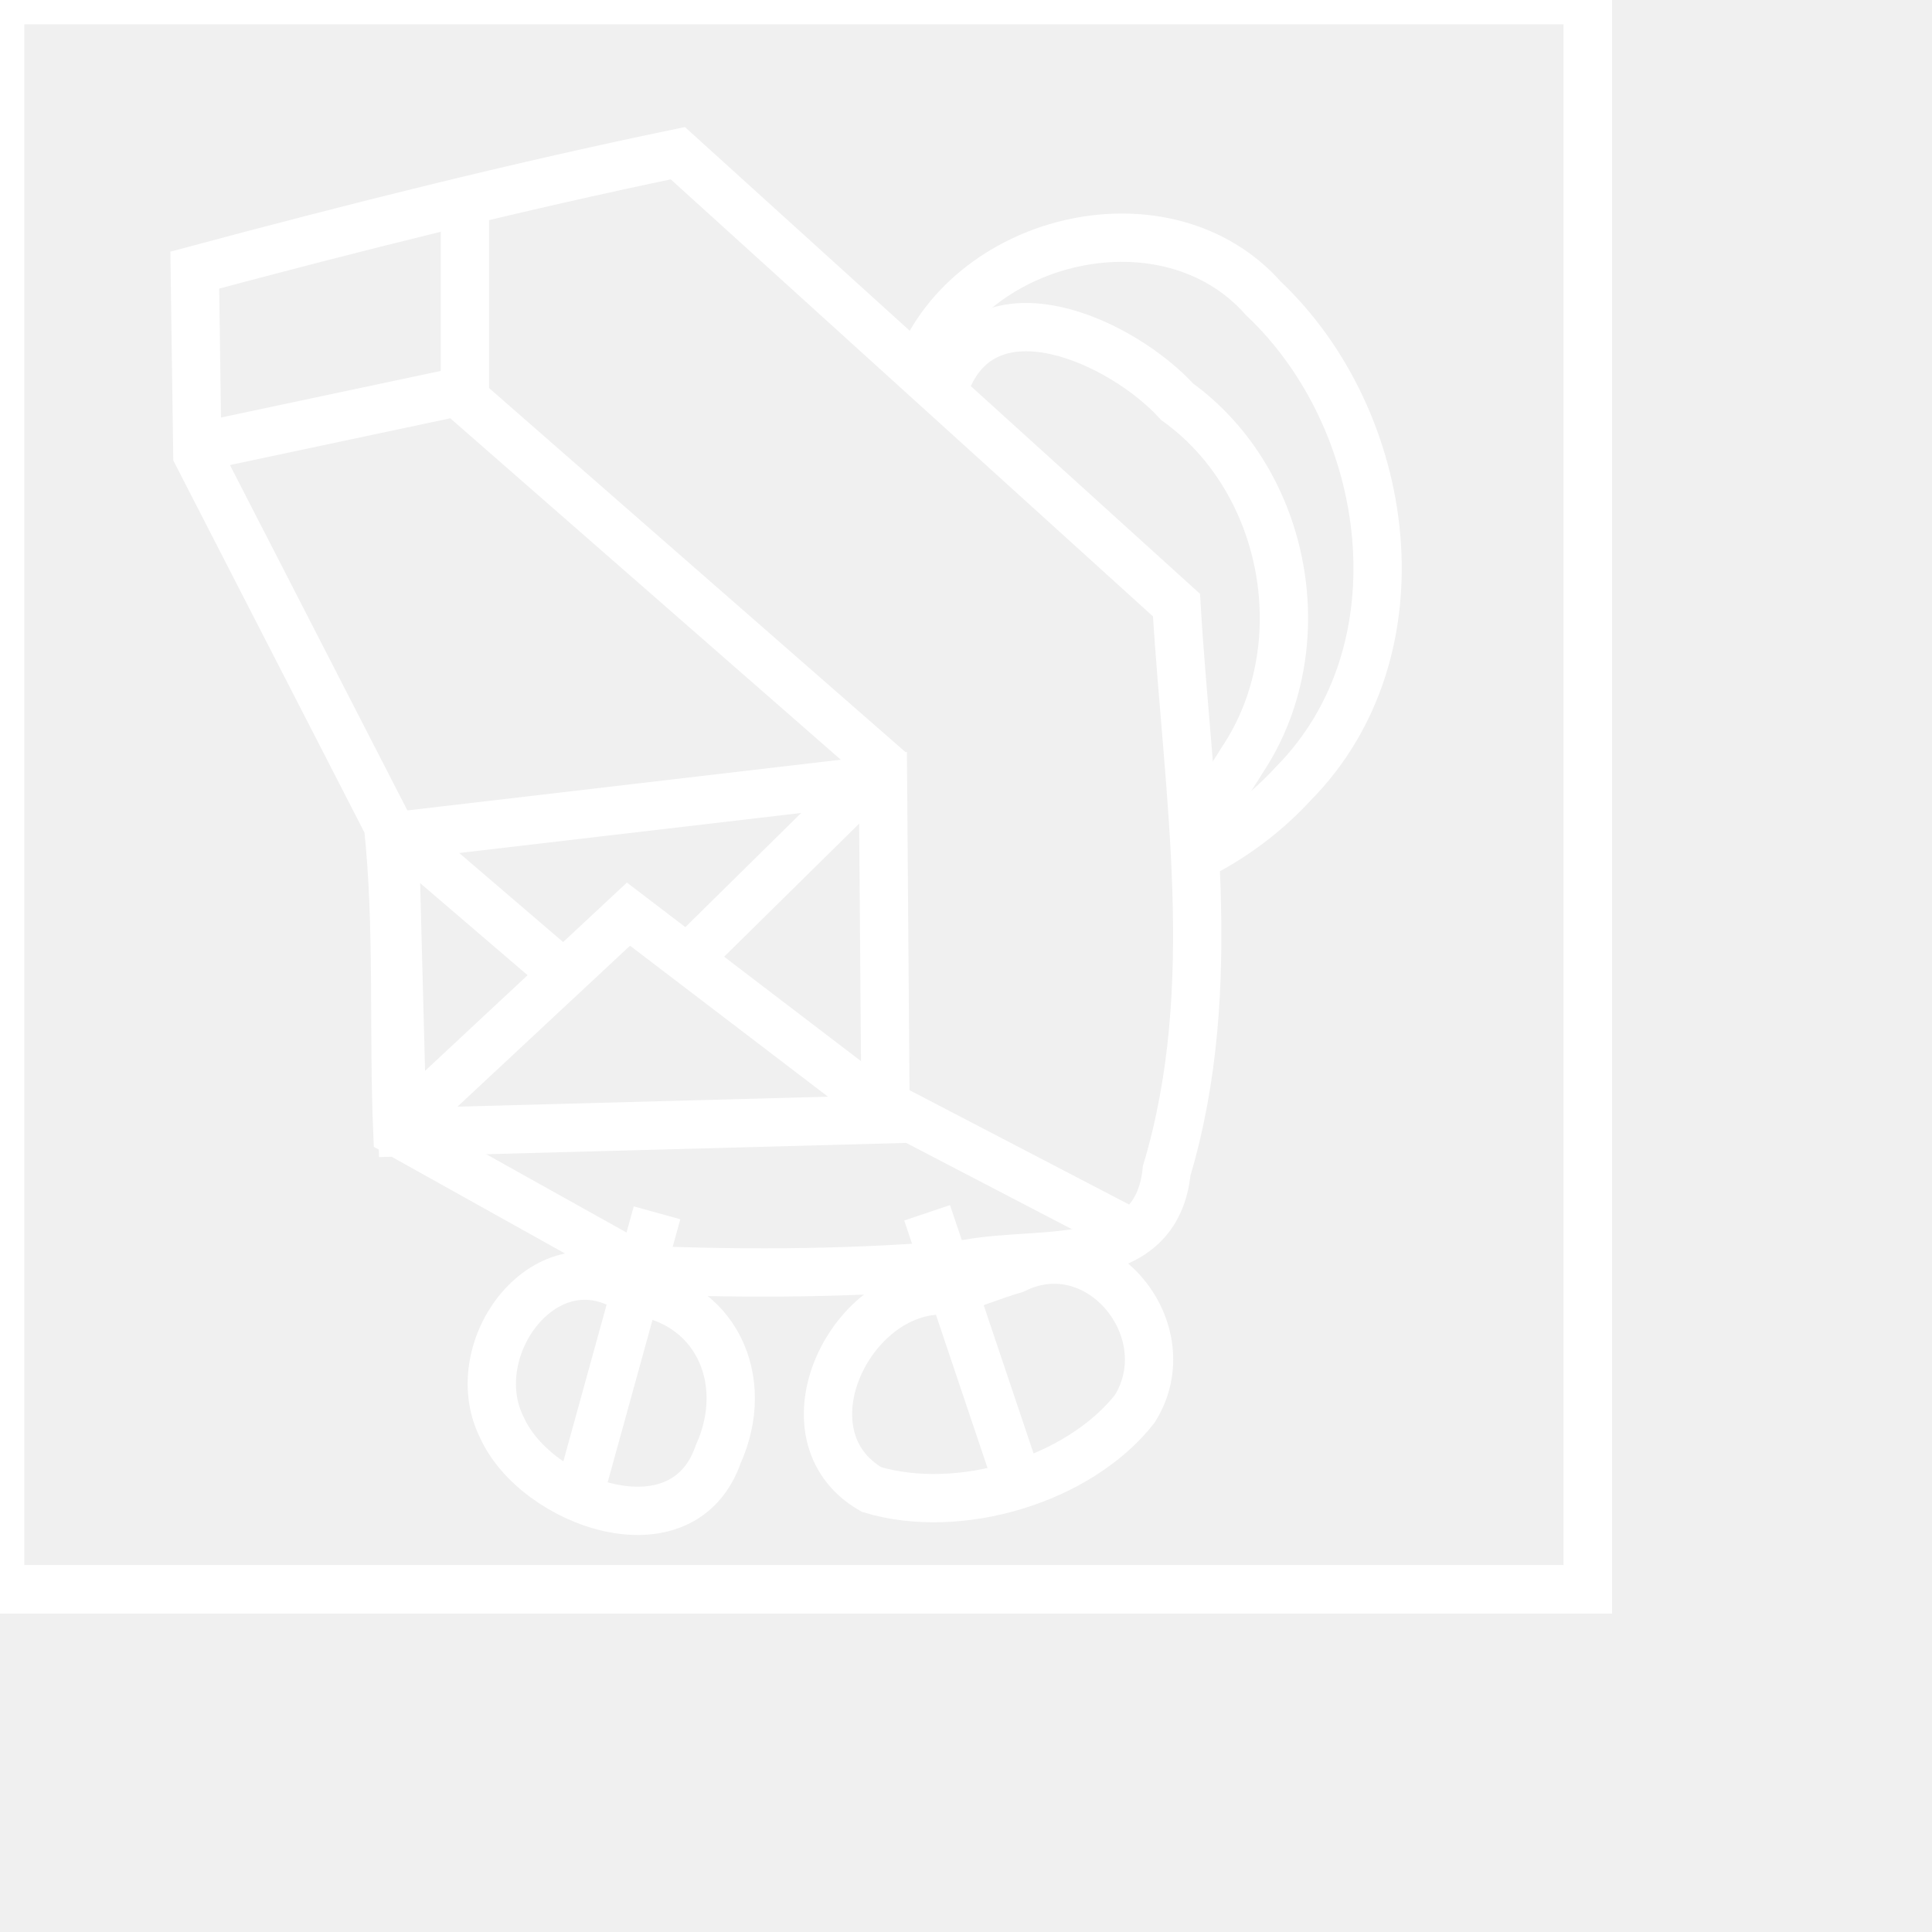
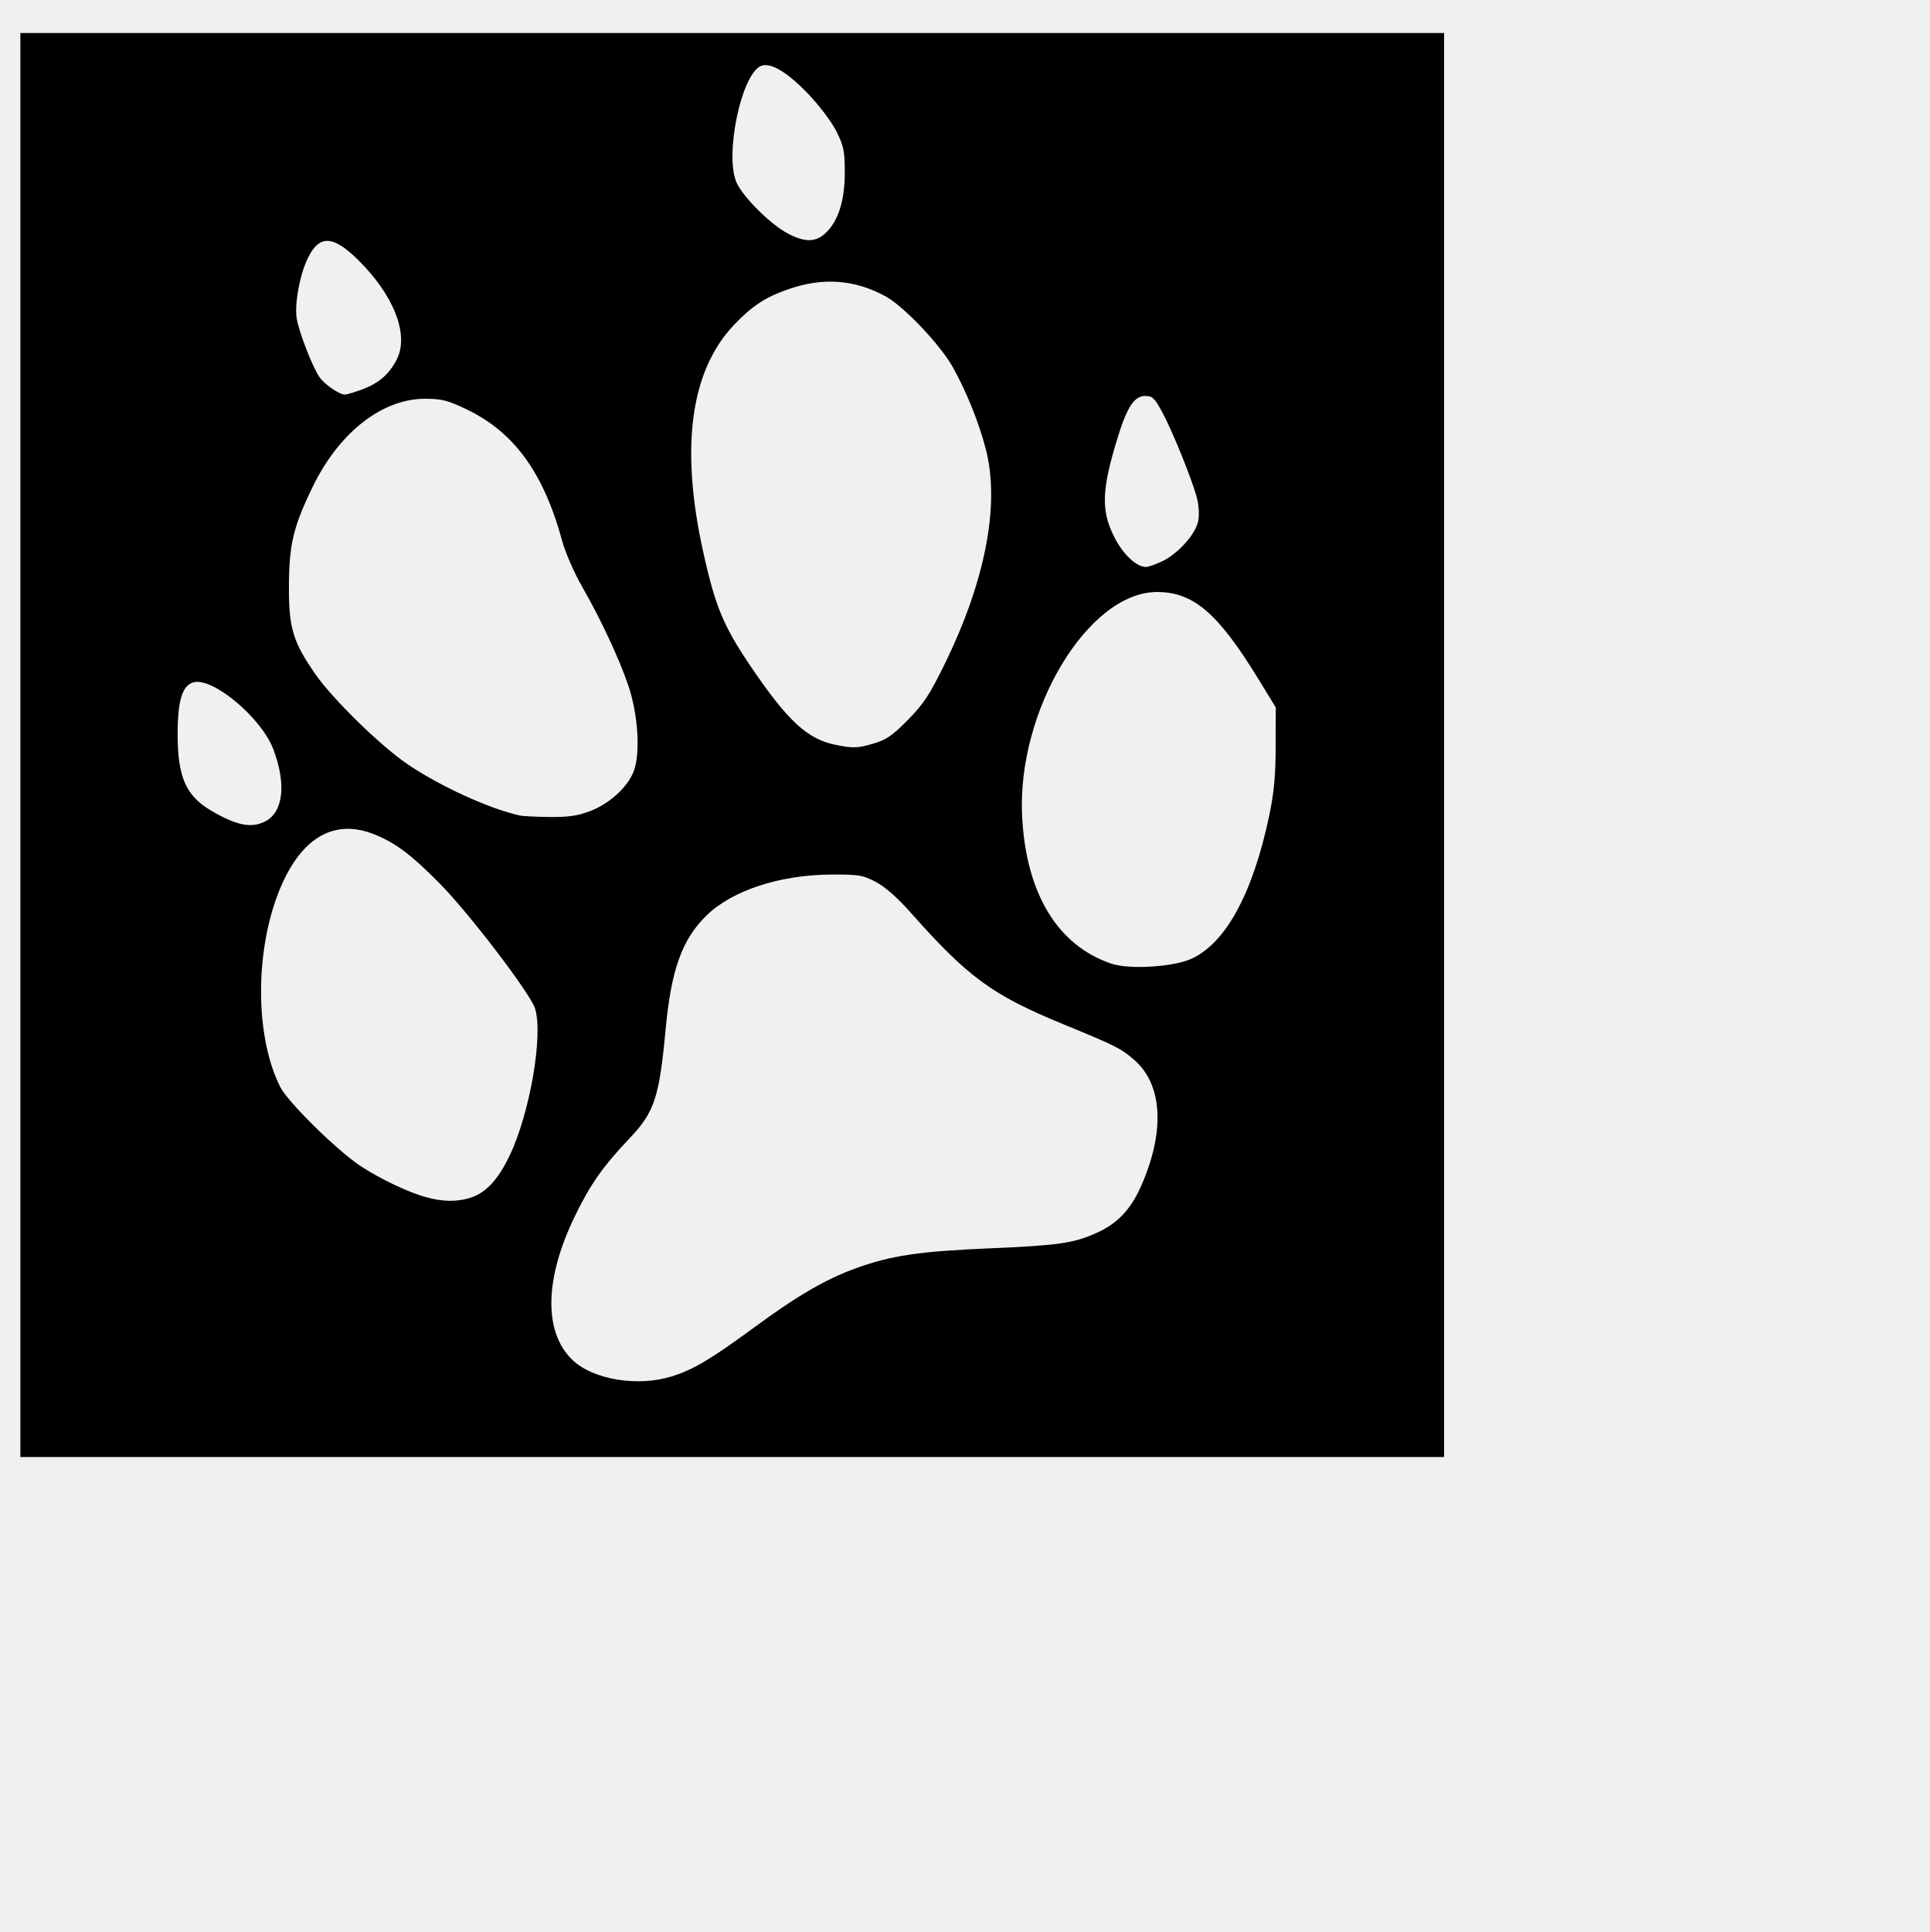
- <svg xmlns="http://www.w3.org/2000/svg" version="1.1" baseProfile="basic" x="0px" y="0px" width="40px" height="40px" viewBox="0 0 40 40" enable-background="new 0 0 40 40" xml:space="preserve">
-   <defs>
-    </defs>
-   <path fill="none" stroke="#FFFFFF" d="m 0,0 c 10.958,0 21.917,0 32.875,0 c 0,10.969 0,21.937 0,32.906 c -10.958,0 -21.917,0 -32.875,0 C 0,21.937 0,10.969 0,0 z" />
-   <path fill="none" stroke="#FFFFFF" d="M 32.875,0 C 21.917,0 10.958,0 0,0 c 0,10.969 0,21.937 0,32.906 c 10.958,0 21.917,0 32.875,0 c 0,-10.969 0,-21.937 0,-32.906 z" />
-   <path fill="none" stroke="#FFFFFF" d="M 13.335,26.293 C 11.632,25.343 9.929,24.393 8.227,23.443 C 8.137,21.33 8.259,19.187 8.034,17.094 C 6.718,14.533 5.402,11.971 4.086,9.409 C 4.068,8.137 4.051,6.864 4.033,5.592 c 3.313,-0.887 6.642,-1.724 10.001,-2.42 c 3.441,3.119 6.882,6.237 10.324,9.356 c 0.231,3.892 0.939,7.891 -0.203,11.711 c -0.214,2.113 -2.583,1.634 -4.131,1.926 c -2.223,0.198 -4.459,0.22 -6.688,0.128 z" />
-   <path fill="none" stroke="#FFFFFF" d="m 8.334,23.443 c 3.334,-0.09 6.667,-0.179 10.001,-0.269 c -0.018,-2.348 -0.036,-4.696 -0.054,-7.044 c -3.369,0.394 -6.739,0.789 -10.108,1.183 c 0.054,2.043 0.108,4.086 0.161,6.13 z" />
-   <path fill="none" stroke="#FFFFFF" d="m 18.389,22.905 c 1.721,0.896 3.441,1.792 5.162,2.688" />
-   <path fill="none" stroke="#FFFFFF" d="M 4.14,9.248 C 5.915,8.872 7.689,8.495 9.463,8.119 c 2.993,2.617 5.986,5.233 8.979,7.85" />
-   <path fill="none" stroke="#FFFFFF" d="m 9.625,8.065 c 0,-1.326 0,-2.653 0,-3.979" />
-   <path fill="none" stroke="#FFFFFF" d="m 19.572,7.958 c 0.833,-2.206 3.666,-0.885 4.801,0.361 c 2.291,1.651 2.91,5.085 1.337,7.431 c -0.24,0.4 -0.515,0.777 -0.815,1.134" />
-   <path fill="none" stroke="#FFFFFF" d="M 19.034,7.581 C 20.11,4.881 24.165,3.931 26.155,6.175 c 2.684,2.535 3.344,7.293 0.624,10.047 c -0.525,0.57 -1.146,1.051 -1.83,1.414" />
-   <path fill="none" stroke="#FFFFFF" d="M 8.227,23.389 C 9.822,21.902 11.417,20.414 13.012,18.926 c 1.739,1.326 3.477,2.653 5.216,3.979" />
-   <path fill="none" stroke="#FFFFFF" d="m 8.334,17.313 c 1.129,0.968 2.258,1.936 3.387,2.903" />
-   <path fill="none" stroke="#FFFFFF" d="m 18.012,16.13 c -1.237,1.219 -2.473,2.437 -3.71,3.656" />
-   <path fill="none" stroke="#FFFFFF" d="m 13.603,25.11 c -0.52,1.882 -1.04,3.764 -1.559,5.646" />
-   <path fill="none" stroke="#FFFFFF" d="m 19.195,25.11 c 0.645,1.918 1.29,3.835 1.936,5.753" />
-   <path fill="none" stroke="#FFFFFF" d="m 13.066,26.723 c -1.748,-1.167 -3.495,1.196 -2.676,2.829 c 0.704,1.573 3.747,2.674 4.48,0.556 c 0.701,-1.548 -0.061,-3.215 -1.804,-3.385 z" />
-   <path fill="none" stroke="#FFFFFF" d="m 19.679,26.723 c -2.047,-0.188 -3.592,2.992 -1.635,4.116 c 1.814,0.543 4.286,-0.192 5.449,-1.669 c 1.009,-1.612 -0.737,-3.757 -2.485,-2.893 c -0.449,0.131 -0.881,0.313 -1.329,0.446 z" />
+ <svg xmlns="http://www.w3.org/2000/svg" version="1.1" width="41.094" height="41.133" id="svg3039" xml:space="preserve">
+   <defs id="defs3043">
+     <clipPath id="clipPath3055">
+       <path d="m 0,32.906 l 32.875,0 L 32.875,0 L 0,0 l 0,32.906 z" id="path3057" />
+     </clipPath>
+     <clipPath id="clipPath3071">
+       <path d="m 0,32.906 l 32.875,0 L 32.875,0 L 0,0 l 0,32.906 z" id="path3073" />
+     </clipPath>
+   </defs>
+   <g id="g3047">
+     <path d="m 0.434,15.862 l 0,-15.159 l 15.159,0 l 15.159,0 l 0,15.159 l 0,15.159 l -15.159,0 l -15.159,0 l 0,-15.159 z M 14.299,29.306 c 0.463,-0.143 0.837,-0.365 1.791,-1.066 c 0.903,-0.662 1.499,-1.008 2.141,-1.24 c 0.739,-0.268 1.35,-0.359 2.814,-0.421 c 1.498,-0.064 1.815,-0.109 2.305,-0.329 c 0.438,-0.196 0.721,-0.49 0.938,-0.972 c 0.525,-1.169 0.477,-2.176 -0.129,-2.708 c -0.279,-0.245 -0.406,-0.309 -1.514,-0.763 C 21.129,21.184 20.617,20.81 19.392,19.428 c -0.281,-0.317 -0.543,-0.547 -0.74,-0.651 c -0.28,-0.147 -0.359,-0.16 -0.957,-0.157 c -1.09,0.006 -2.103,0.339 -2.646,0.868 c -0.526,0.512 -0.757,1.157 -0.876,2.443 c -0.133,1.432 -0.237,1.746 -0.762,2.3 c -0.576,0.607 -0.841,0.985 -1.172,1.668 c -0.648,1.338 -0.664,2.473 -0.042,3.061 c 0.436,0.413 1.382,0.569 2.101,0.346 z M 9.984,25.51 c 0.347,-0.096 0.615,-0.376 0.869,-0.908 c 0.434,-0.907 0.721,-2.582 0.539,-3.136 C 11.283,21.138 9.99,19.443 9.362,18.808 c -0.609,-0.616 -0.948,-0.87 -1.403,-1.049 c -0.771,-0.304 -1.423,0.009 -1.875,0.899 c -0.652,1.286 -0.704,3.323 -0.114,4.488 c 0.162,0.319 1.206,1.347 1.703,1.676 c 0.411,0.272 1.015,0.56 1.394,0.665 c 0.35,0.096 0.631,0.104 0.917,0.025 z M 25.35,20.422 c 0.742,-0.321 1.328,-1.388 1.678,-3.056 c 0.103,-0.491 0.136,-0.845 0.138,-1.475 l 0.002,-0.829 l -0.381,-0.622 c -0.851,-1.388 -1.375,-1.836 -2.148,-1.836 c -1.464,2.37e-4 -2.983,2.52 -2.873,4.767 c 0.081,1.65 0.756,2.764 1.909,3.148 c 0.371,0.124 1.287,0.07 1.675,-0.097 z M 5.647,17.489 c 0.387,-0.2 0.454,-0.794 0.173,-1.539 c -0.251,-0.664 -1.279,-1.528 -1.694,-1.424 c -0.242,0.061 -0.342,0.381 -0.343,1.098 c -0.002,0.916 0.175,1.319 0.715,1.636 c 0.538,0.316 0.858,0.379 1.149,0.228 z m 6.904,-0.214 c 0.421,-0.157 0.814,-0.513 0.944,-0.853 c 0.147,-0.384 0.094,-1.216 -0.117,-1.833 c -0.197,-0.578 -0.585,-1.407 -0.986,-2.107 c -0.165,-0.288 -0.353,-0.718 -0.417,-0.955 C 11.575,10.059 10.949,9.198 9.926,8.71 c -0.397,-0.189 -0.52,-0.22 -0.876,-0.22 c -0.914,0 -1.832,0.72 -2.392,1.876 c -0.414,0.854 -0.502,1.227 -0.505,2.121 c -0.003,0.886 0.085,1.176 0.561,1.864 c 0.371,0.536 1.413,1.551 1.984,1.933 c 0.7,0.468 1.724,0.934 2.365,1.077 c 0.065,0.015 0.351,0.03 0.634,0.033 c 0.394,0.005 0.596,-0.023 0.854,-0.12 z m 6.065,-1.449 c 0.26,-0.077 0.396,-0.172 0.72,-0.501 c 0.334,-0.34 0.462,-0.534 0.784,-1.193 c 0.869,-1.775 1.179,-3.4 0.871,-4.578 c -0.149,-0.571 -0.41,-1.217 -0.701,-1.738 c -0.267,-0.477 -1.045,-1.296 -1.43,-1.506 c -0.659,-0.359 -1.327,-0.409 -2.062,-0.156 c -0.494,0.17 -0.779,0.356 -1.164,0.76 c -0.931,0.976 -1.153,2.608 -0.658,4.841 c 0.256,1.156 0.428,1.571 1.002,2.42 c 0.796,1.176 1.216,1.565 1.826,1.685 c 0.372,0.074 0.464,0.07 0.812,-0.034 z m 6.132,-3.875 c 0.346,-0.167 0.717,-0.583 0.769,-0.863 c 0.025,-0.131 0.012,-0.337 -0.029,-0.491 C 25.382,10.2 24.973,9.19 24.755,8.785 C 24.588,8.474 24.542,8.43 24.389,8.43 c -0.231,0 -0.384,0.229 -0.583,0.87 c -0.345,1.114 -0.363,1.56 -0.084,2.12 c 0.187,0.377 0.476,0.651 0.684,0.651 c 0.05,0 0.204,-0.055 0.342,-0.121 z M 7.734,8.282 c 0.337,-0.126 0.561,-0.324 0.717,-0.633 c 0.265,-0.526 -0.063,-1.365 -0.829,-2.119 c -0.535,-0.526 -0.825,-0.534 -1.069,-0.03 c -0.167,0.346 -0.28,0.949 -0.237,1.264 c 0.037,0.269 0.322,1.014 0.482,1.257 c 0.102,0.156 0.425,0.38 0.548,0.38 c 0.039,1.18e-4 0.214,-0.053 0.389,-0.118 z m 9.85,-3.323 c 0.265,-0.249 0.405,-0.687 0.406,-1.266 c 8.05e-4,-0.469 -0.02,-0.575 -0.171,-0.883 C 17.723,2.614 17.463,2.265 17.227,2.017 c -0.467,-0.494 -0.842,-0.711 -1.041,-0.604 c -0.409,0.219 -0.75,1.878 -0.506,2.462 c 0.128,0.305 0.724,0.901 1.098,1.097 c 0.367,0.192 0.592,0.189 0.807,-0.013 z" id="path4050" style="fill:#000000" />
+   </g>
</svg>
